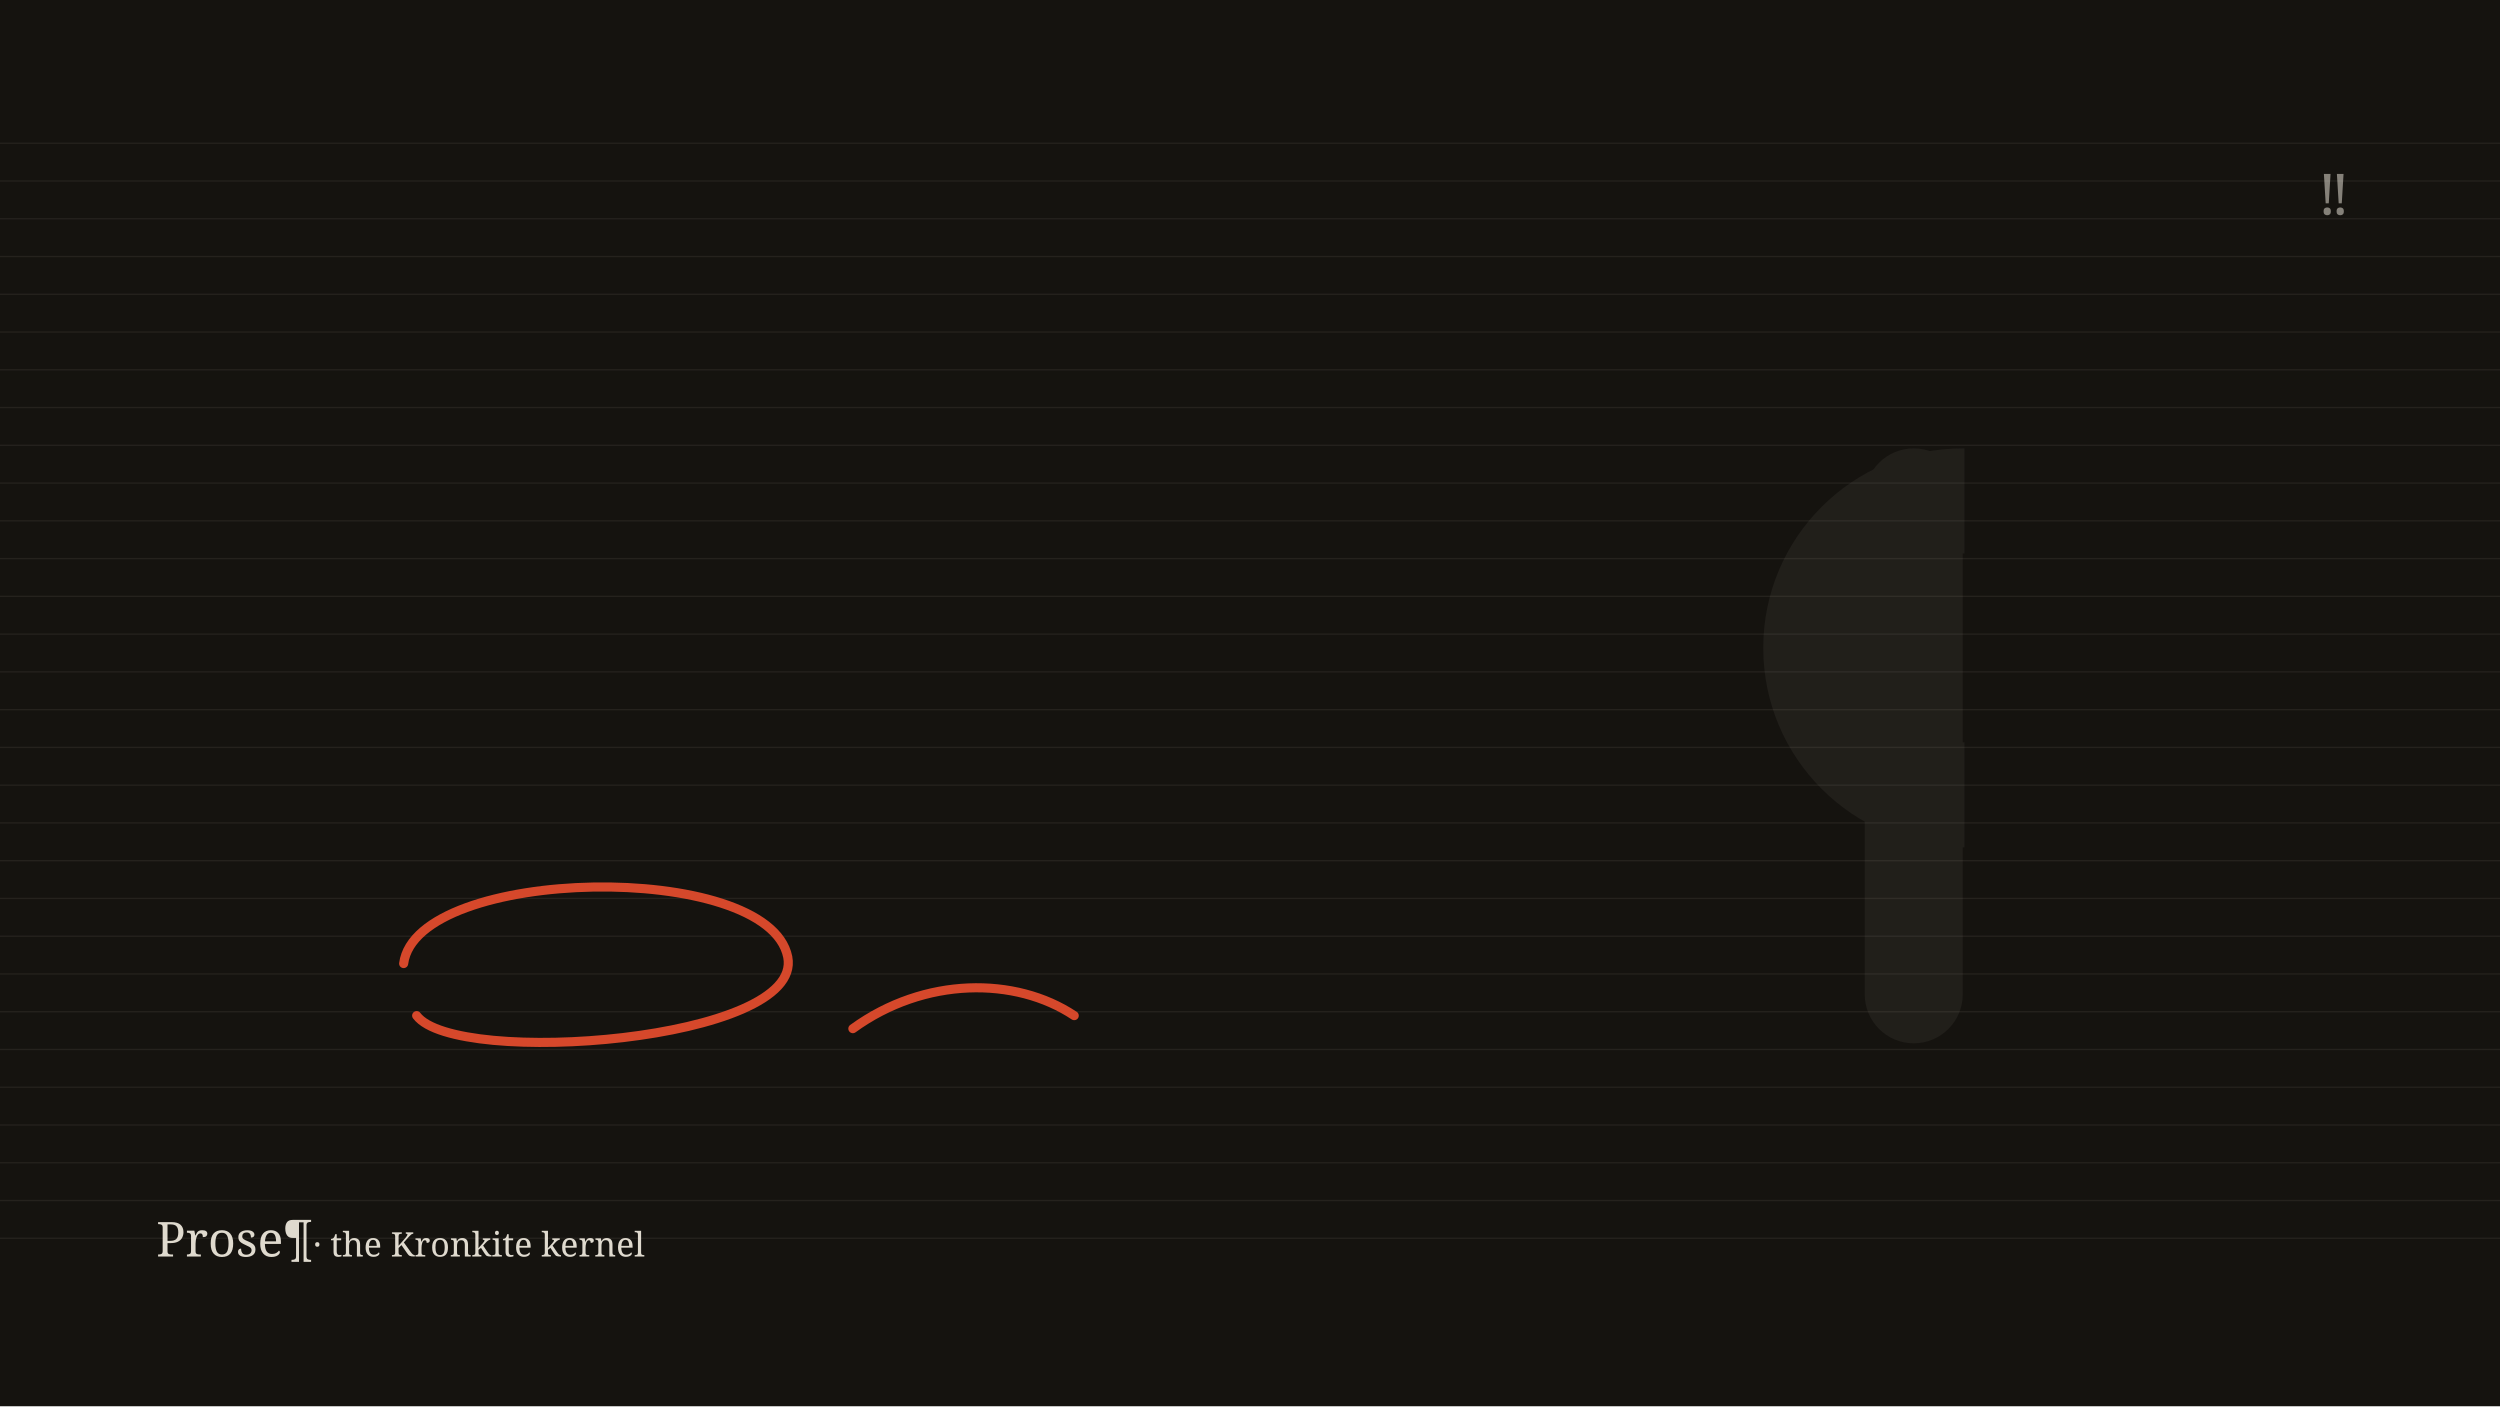
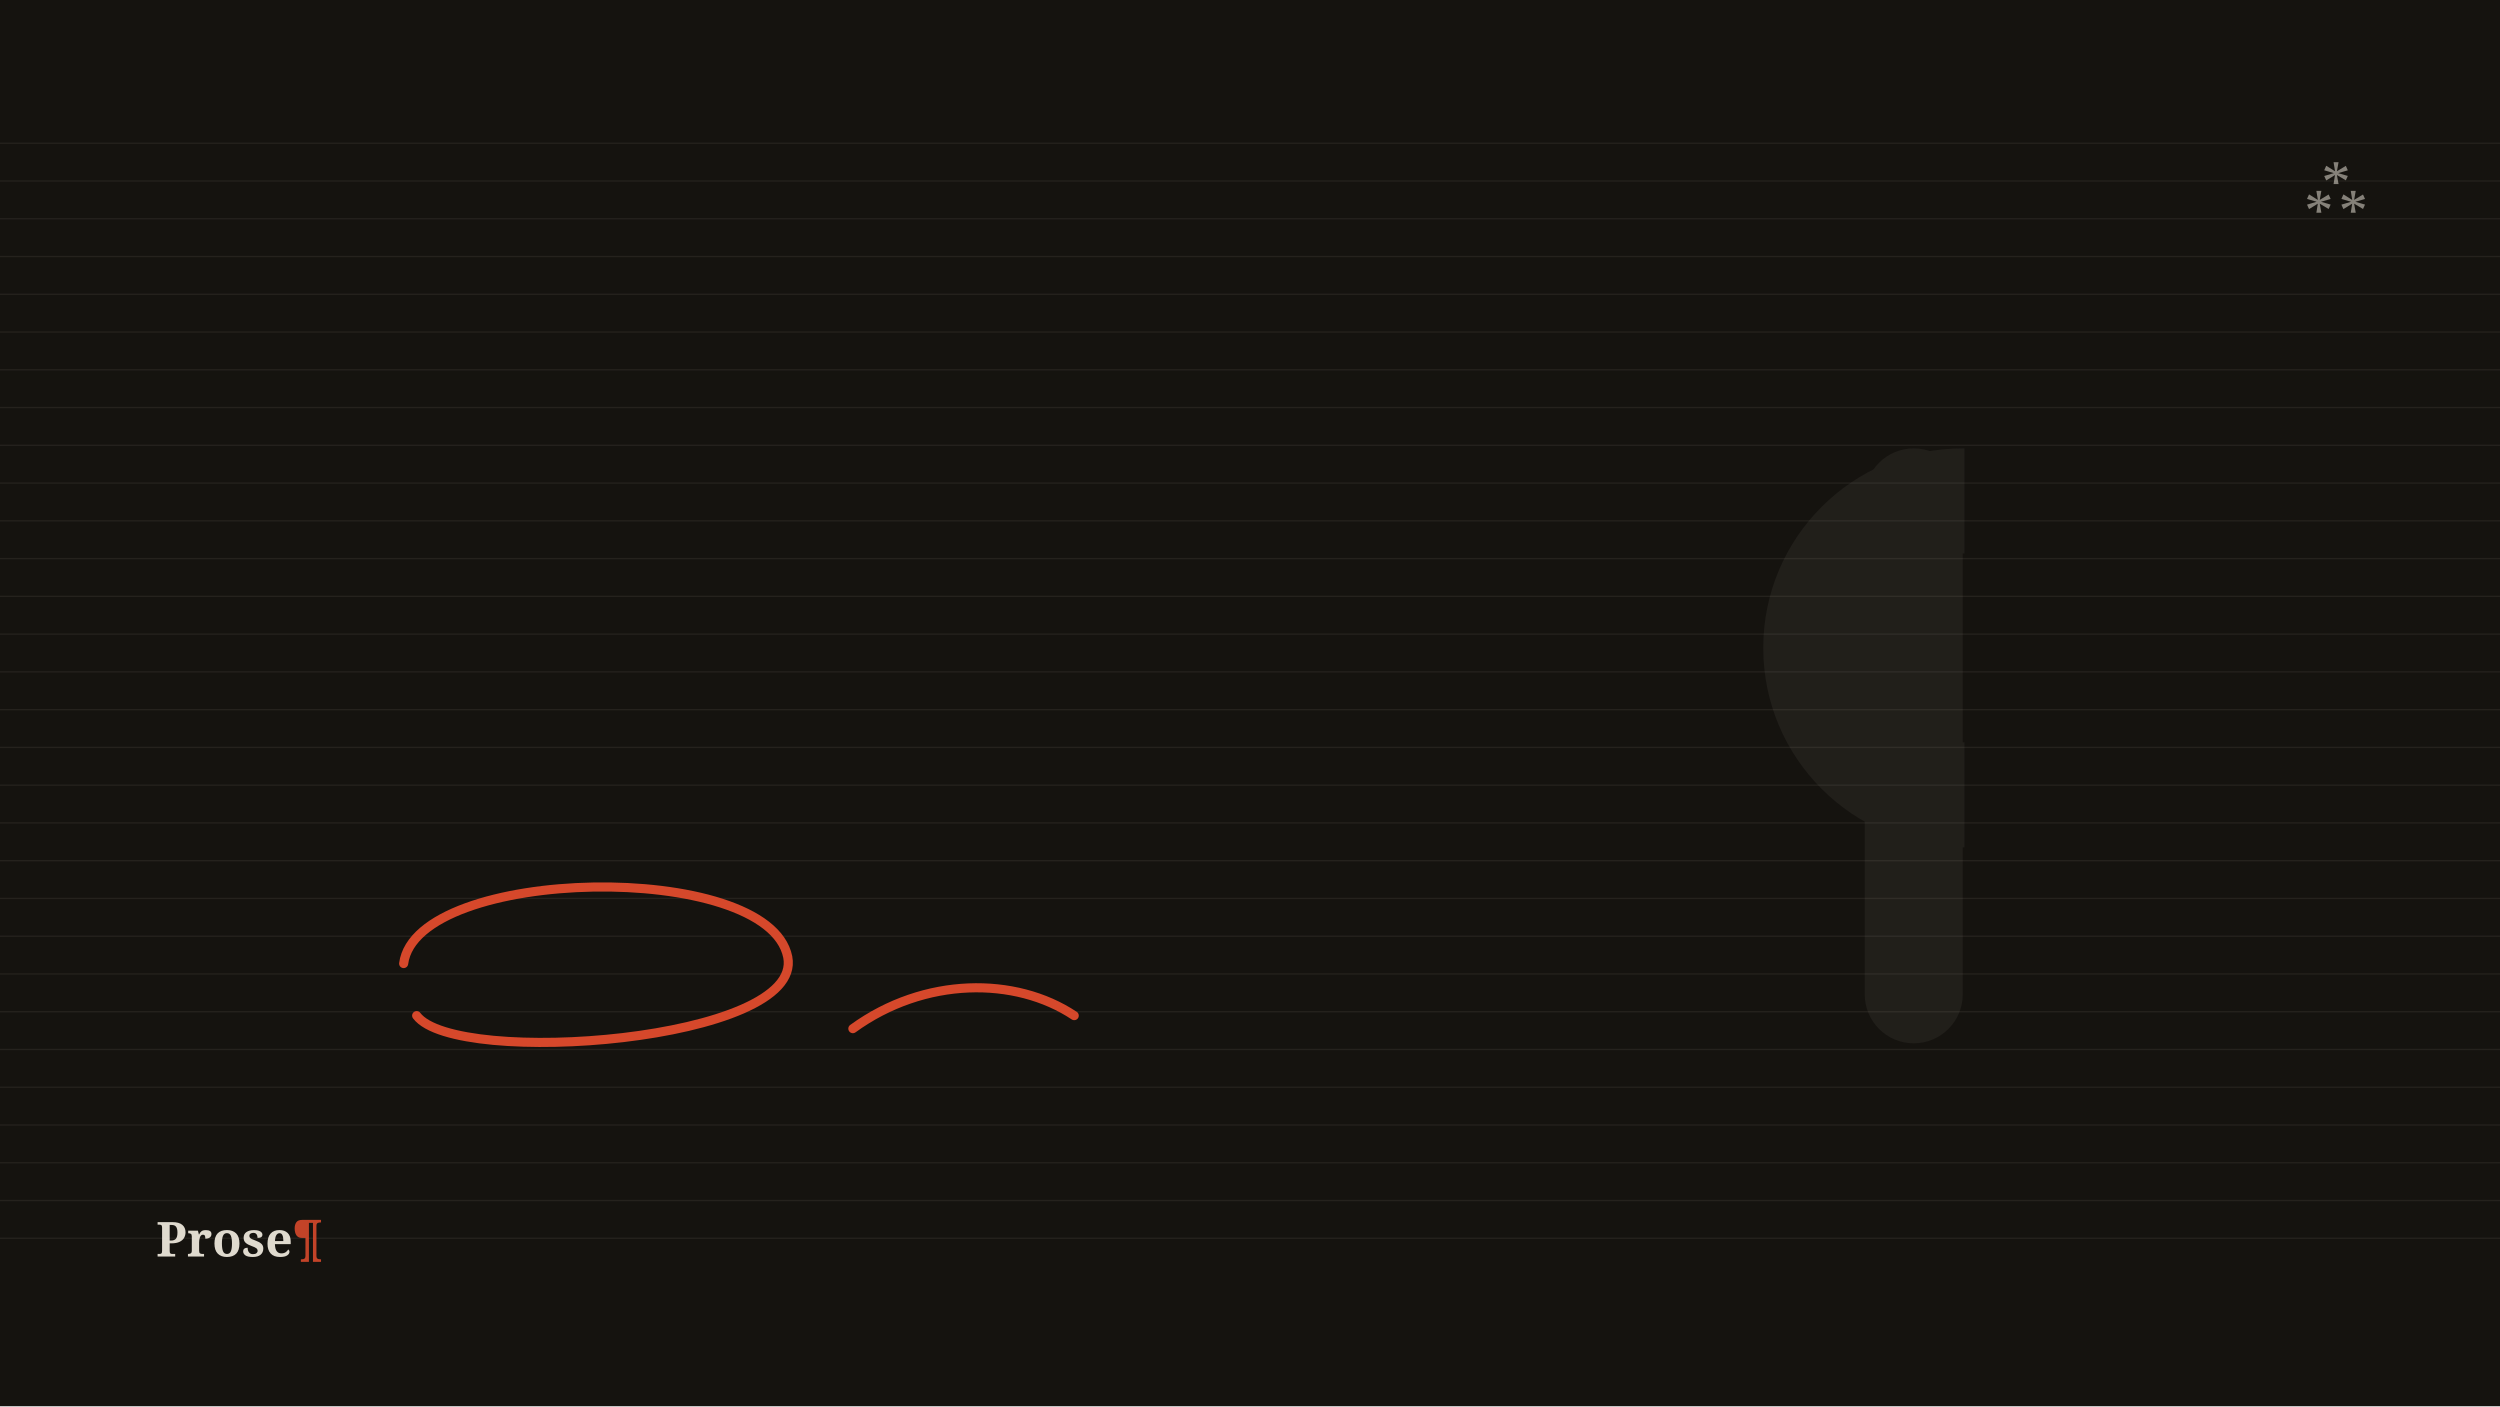
<svg xmlns="http://www.w3.org/2000/svg" viewBox="0 0 3840 2160">
  <rect width="3840" height="2160" fill="#15130F" />
  <g>
    <line x1="0" y1="220" x2="3840" y2="220" stroke="rgba(245,239,227,0.07)" stroke-width="2" />
    <line x1="0" y1="278" x2="3840" y2="278" stroke="rgba(245,239,227,0.07)" stroke-width="2" />
    <line x1="0" y1="336" x2="3840" y2="336" stroke="rgba(245,239,227,0.07)" stroke-width="2" />
    <line x1="0" y1="394" x2="3840" y2="394" stroke="rgba(245,239,227,0.07)" stroke-width="2" />
    <line x1="0" y1="452" x2="3840" y2="452" stroke="rgba(245,239,227,0.07)" stroke-width="2" />
    <line x1="0" y1="510" x2="3840" y2="510" stroke="rgba(245,239,227,0.07)" stroke-width="2" />
    <line x1="0" y1="568" x2="3840" y2="568" stroke="rgba(245,239,227,0.07)" stroke-width="2" />
    <line x1="0" y1="626" x2="3840" y2="626" stroke="rgba(245,239,227,0.07)" stroke-width="2" />
    <line x1="0" y1="684" x2="3840" y2="684" stroke="rgba(245,239,227,0.07)" stroke-width="2" />
    <line x1="0" y1="742" x2="3840" y2="742" stroke="rgba(245,239,227,0.07)" stroke-width="2" />
    <line x1="0" y1="800" x2="3840" y2="800" stroke="rgba(245,239,227,0.07)" stroke-width="2" />
    <line x1="0" y1="858" x2="3840" y2="858" stroke="rgba(245,239,227,0.07)" stroke-width="2" />
    <line x1="0" y1="916" x2="3840" y2="916" stroke="rgba(245,239,227,0.07)" stroke-width="2" />
    <line x1="0" y1="974" x2="3840" y2="974" stroke="rgba(245,239,227,0.07)" stroke-width="2" />
    <line x1="0" y1="1032" x2="3840" y2="1032" stroke="rgba(245,239,227,0.07)" stroke-width="2" />
    <line x1="0" y1="1090" x2="3840" y2="1090" stroke="rgba(245,239,227,0.07)" stroke-width="2" />
    <line x1="0" y1="1148" x2="3840" y2="1148" stroke="rgba(245,239,227,0.07)" stroke-width="2" />
    <line x1="0" y1="1206" x2="3840" y2="1206" stroke="rgba(245,239,227,0.07)" stroke-width="2" />
    <line x1="0" y1="1264" x2="3840" y2="1264" stroke="rgba(245,239,227,0.07)" stroke-width="2" />
    <line x1="0" y1="1322" x2="3840" y2="1322" stroke="rgba(245,239,227,0.07)" stroke-width="2" />
    <line x1="0" y1="1380" x2="3840" y2="1380" stroke="rgba(245,239,227,0.07)" stroke-width="2" />
    <line x1="0" y1="1438" x2="3840" y2="1438" stroke="rgba(245,239,227,0.07)" stroke-width="2" />
    <line x1="0" y1="1496" x2="3840" y2="1496" stroke="rgba(245,239,227,0.07)" stroke-width="2" />
    <line x1="0" y1="1554" x2="3840" y2="1554" stroke="rgba(245,239,227,0.07)" stroke-width="2" />
    <line x1="0" y1="1612" x2="3840" y2="1612" stroke="rgba(245,239,227,0.07)" stroke-width="2" />
    <line x1="0" y1="1670" x2="3840" y2="1670" stroke="rgba(245,239,227,0.07)" stroke-width="2" />
    <line x1="0" y1="1728" x2="3840" y2="1728" stroke="rgba(245,239,227,0.07)" stroke-width="2" />
    <line x1="0" y1="1786" x2="3840" y2="1786" stroke="rgba(245,239,227,0.07)" stroke-width="2" />
    <line x1="0" y1="1844" x2="3840" y2="1844" stroke="rgba(245,239,227,0.07)" stroke-width="2" />
    <line x1="0" y1="1902" x2="3840" y2="1902" stroke="rgba(245,239,227,0.07)" stroke-width="2" />
  </g>
  <g transform="translate(2230,420) scale(5.375)" opacity="0.055">
    <defs>
      <clipPath id="leftHalf">
        <rect x="0" y="0" width="146.5" height="240" />
      </clipPath>
    </defs>
    <g clip-path="url(#leftHalf)">
      <path fill-rule="evenodd" fill="#F5EFE3" d="M146,107 m-57,0 a57,57 0 1,0 114,0 a57,57 0 1,0 -114,0              M146,107 m-27,0 a27,27 0 1,0 54,0 a27,27 0 1,0 -54,0" />
    </g>
    <rect x="118" y="50" width="28" height="170" rx="14" fill="#F5EFE3" />
  </g>
  <path d="M 620 1480 C 640 1330, 1180 1320, 1210 1470 C 1235 1600, 700 1640, 640 1560" fill="none" stroke="#D6482B" stroke-width="14" stroke-linecap="round" />
  <path d="M 1310 1580 C 1420 1500, 1560 1500, 1650 1560" fill="none" stroke="#D6482B" stroke-width="14" stroke-linecap="round" />
-   <text x="240" y="1930" font-family="Georgia, serif" font-size="74" fill="#F5EFE3" opacity="0.9">Prose¶<tspan font-size="52" opacity="0.6">   ·   the Kronkite kernel</tspan>
+   <text x="240" y="1930" font-family="Georgia, serif" font-size="74" font-weight="700" fill="#F5EFE3" opacity="0.9">Prose<tspan fill="#D6482B">¶</tspan>
  </text>
-   <text x="3560" y="330" font-family="Georgia, serif" font-size="88" fill="#F5EFE3" opacity="0.5">‼</text>
+   <text x="3540" y="360" font-family="Georgia, serif" font-size="88" fill="#F5EFE3" opacity="0.5">*</text>
+   <text x="3592.8" y="360" font-family="Georgia, serif" font-size="88" fill="#F5EFE3" opacity="0.5">*</text>
+   <text x="3566.4" y="316.0" font-family="Georgia, serif" font-size="88" fill="#F5EFE3" opacity="0.5">*</text>
</svg>
